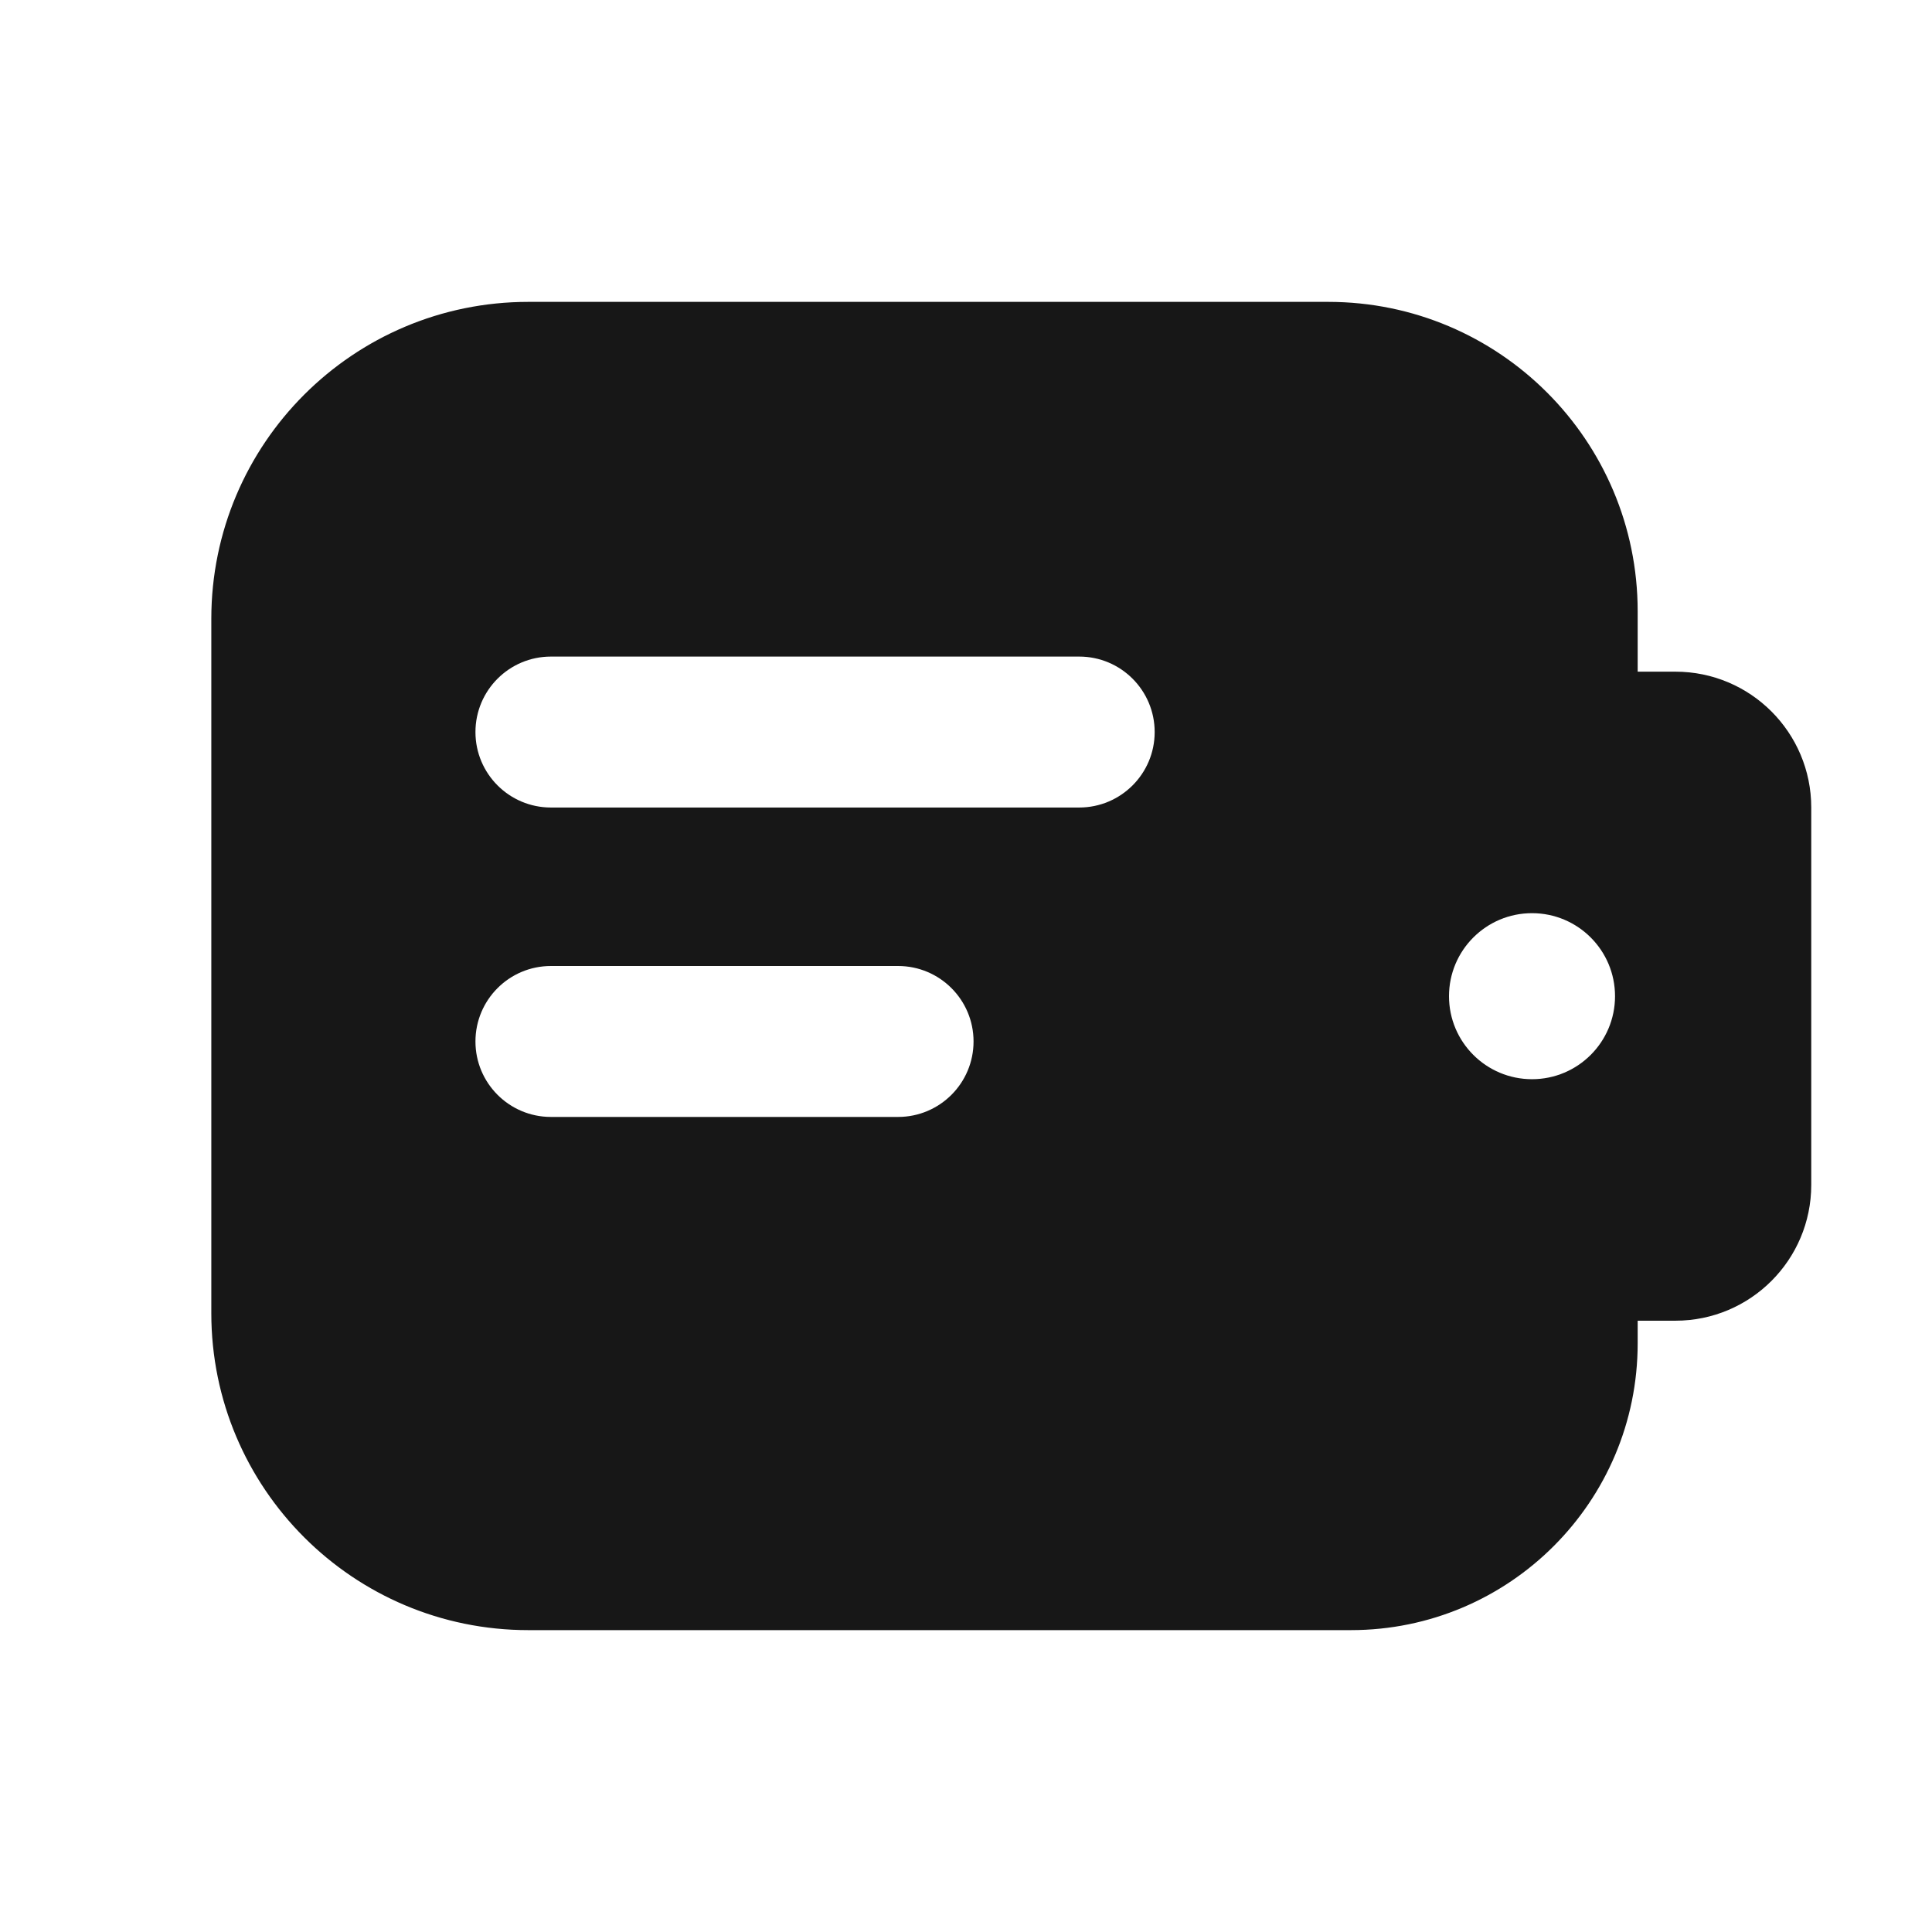
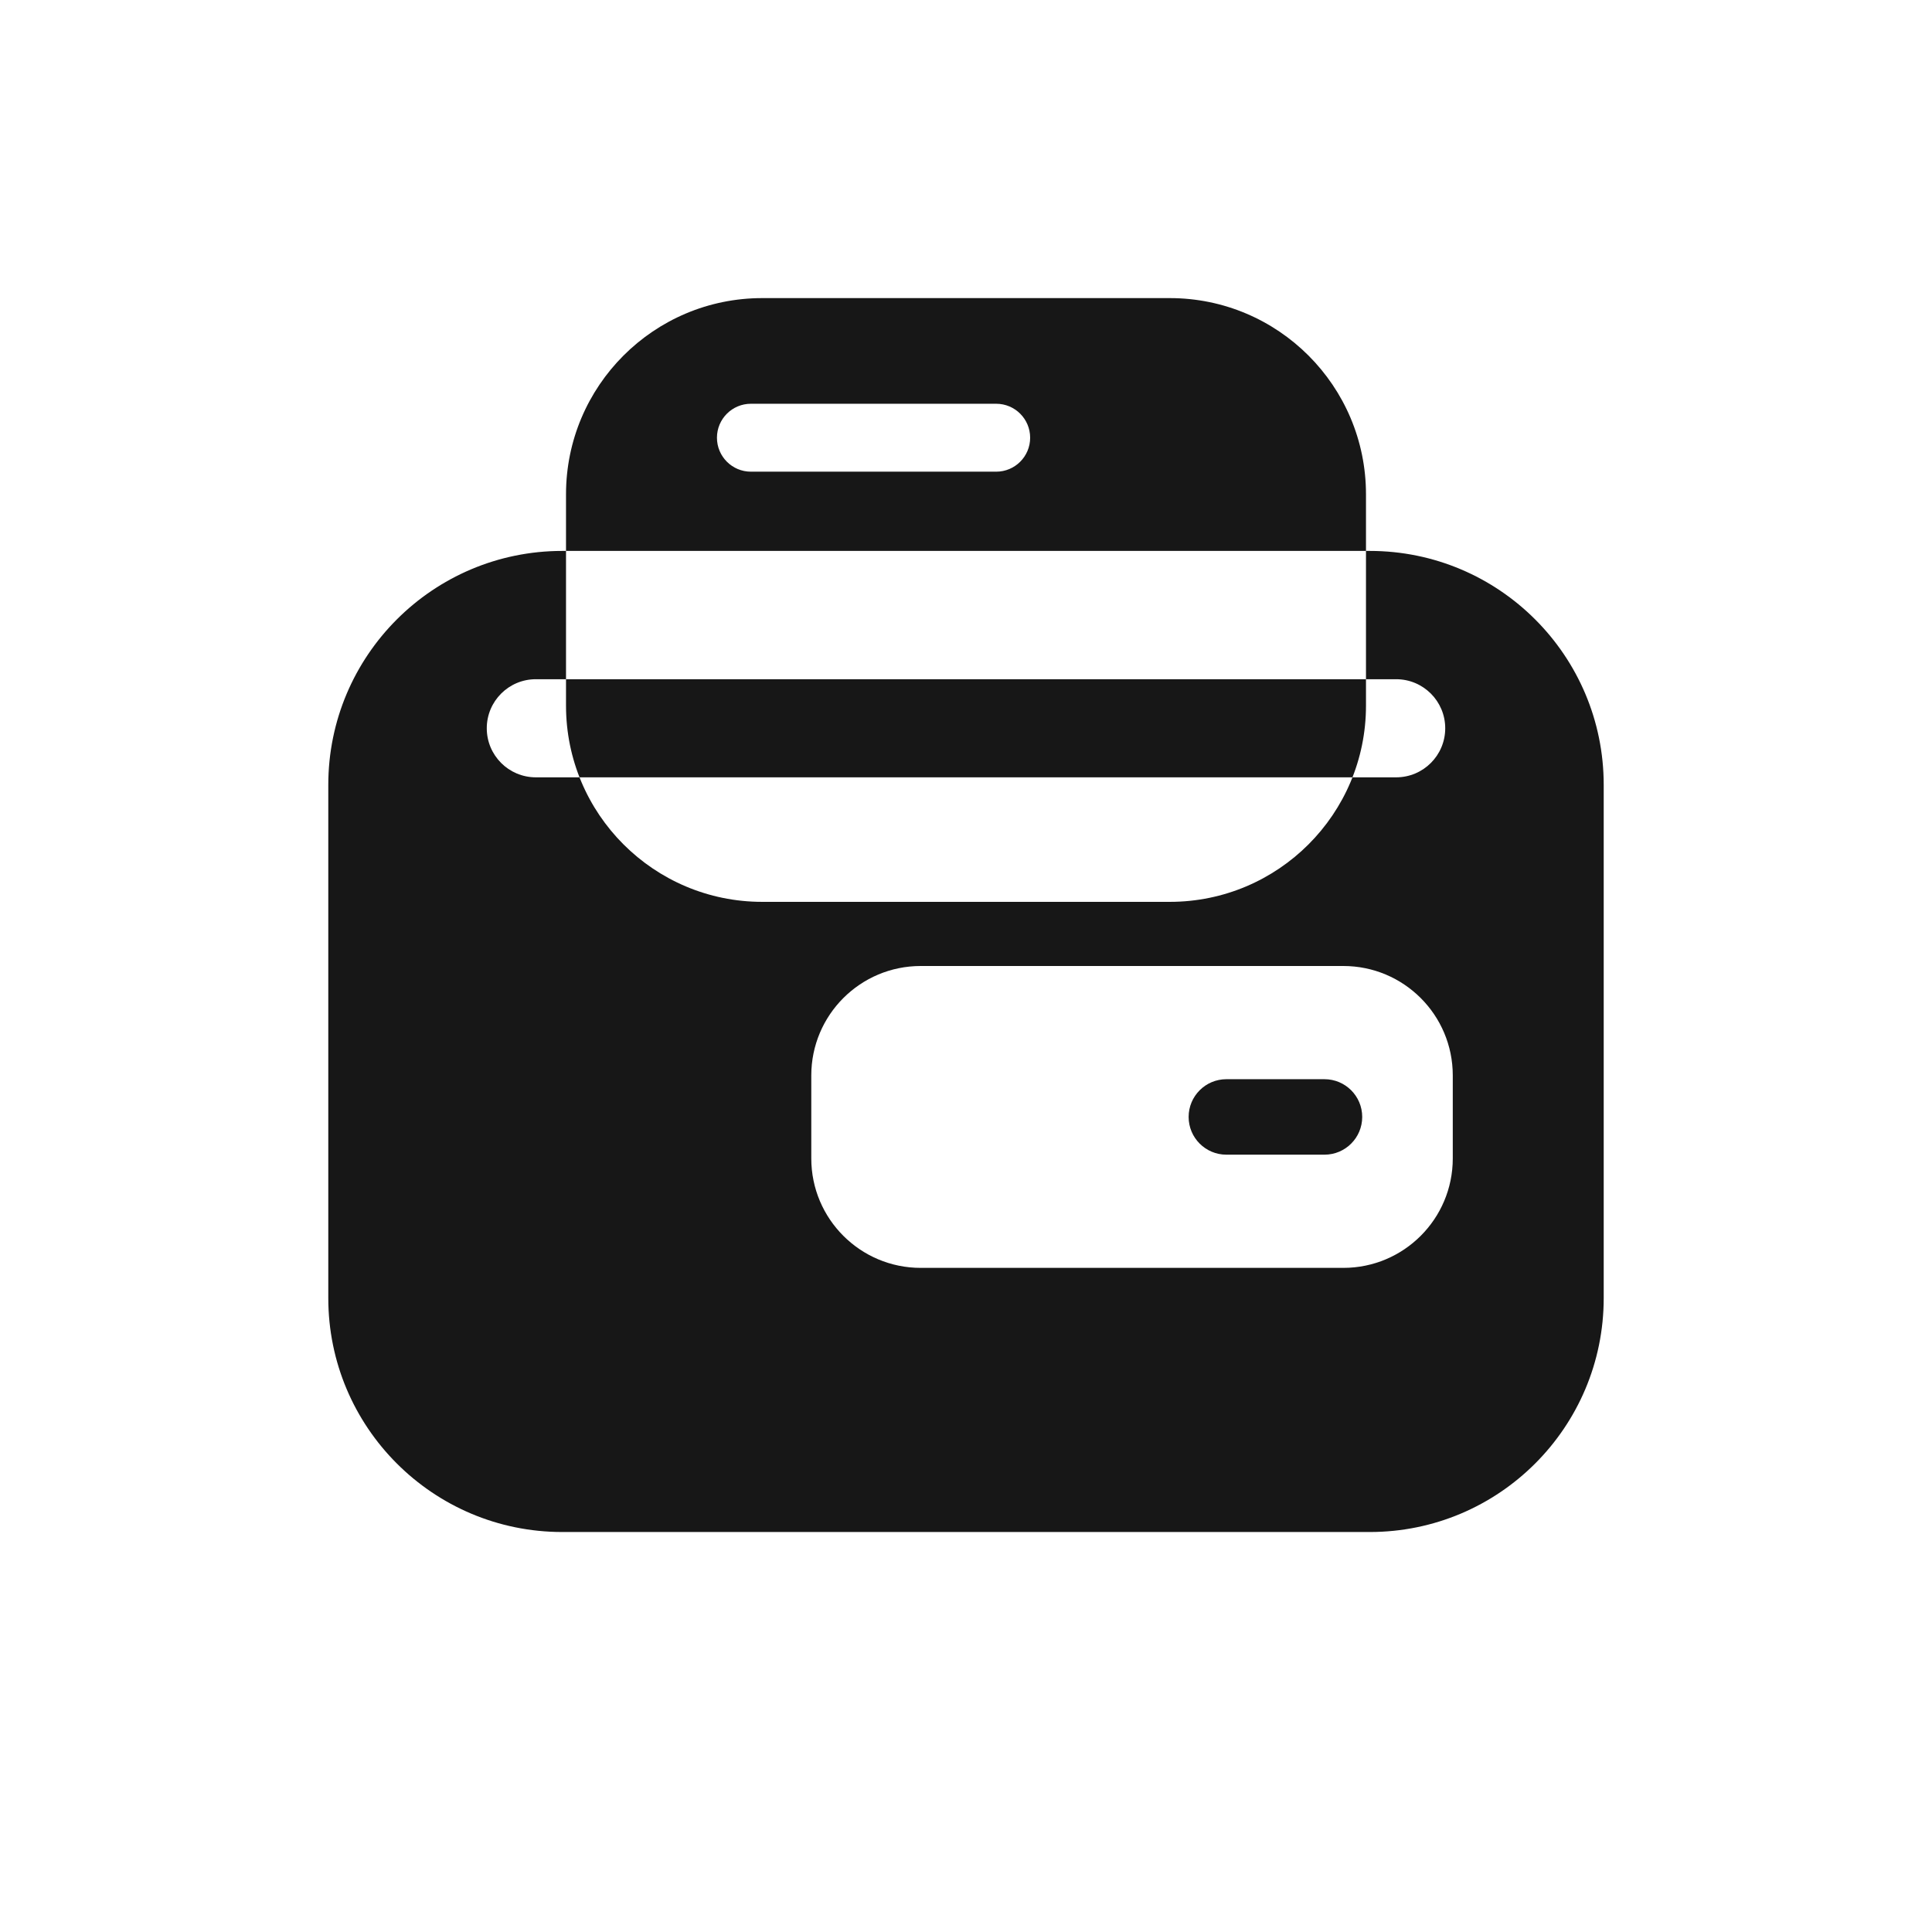
- <svg xmlns="http://www.w3.org/2000/svg" viewBox="0 0 256 256" fill="none">
-   <path fill="#171717" fill-rule="evenodd" d="M70 40h106c22.644 0 41 18.356 41 41v8h5c9.941 0 18 8.059 18 18v50c0 9.941-8.059 18-18 18h-5v3c0 20.987-17.013 38-38 38H70c-23.196 0-42-18.804-42-42V82c0-23.196 18.804-42 42-42Zm3 47a10 10 0 1 0 0 20h70a10 10 0 1 0 0-20H73Zm0 41a10 10 0 1 0 0 20h46a10 10 0 1 0 0-20H73Zm130-7a11 11 0 1 0 0 22 11 11 0 0 0 0-22Z" />
+ <svg xmlns="http://www.w3.org/2000/svg" viewBox="0 0 1024 1024" fill="none">
+   <path fill="#171717" fill-rule="evenodd" d="M404 158h216a104 104 0 0 1 104 104v112a104 104 0 0 1-104 104H404a104 104 0 0 1-104-104V262a104 104 0 0 1 104-104Zm-6 56h130a18 18 0 1 1 0 36H398a18 18 0 1 1 0-36ZM298 292h428a124 124 0 0 1 124 124v272a124 124 0 0 1-124 124H298a124 124 0 0 1-124-124V416a124 124 0 0 1 124-124Zm-14 68h456a26 26 0 1 1 0 52H284a26 26 0 1 1 0-52Zm204 152h224a58 58 0 0 1 58 58v44a58 58 0 0 1-58 58H488a58 58 0 0 1-58-58v-44a58 58 0 0 1 58-58Zm162 60h52a20 20 0 1 1 0 40h-52a20 20 0 1 1 0-40Z" />
</svg>
